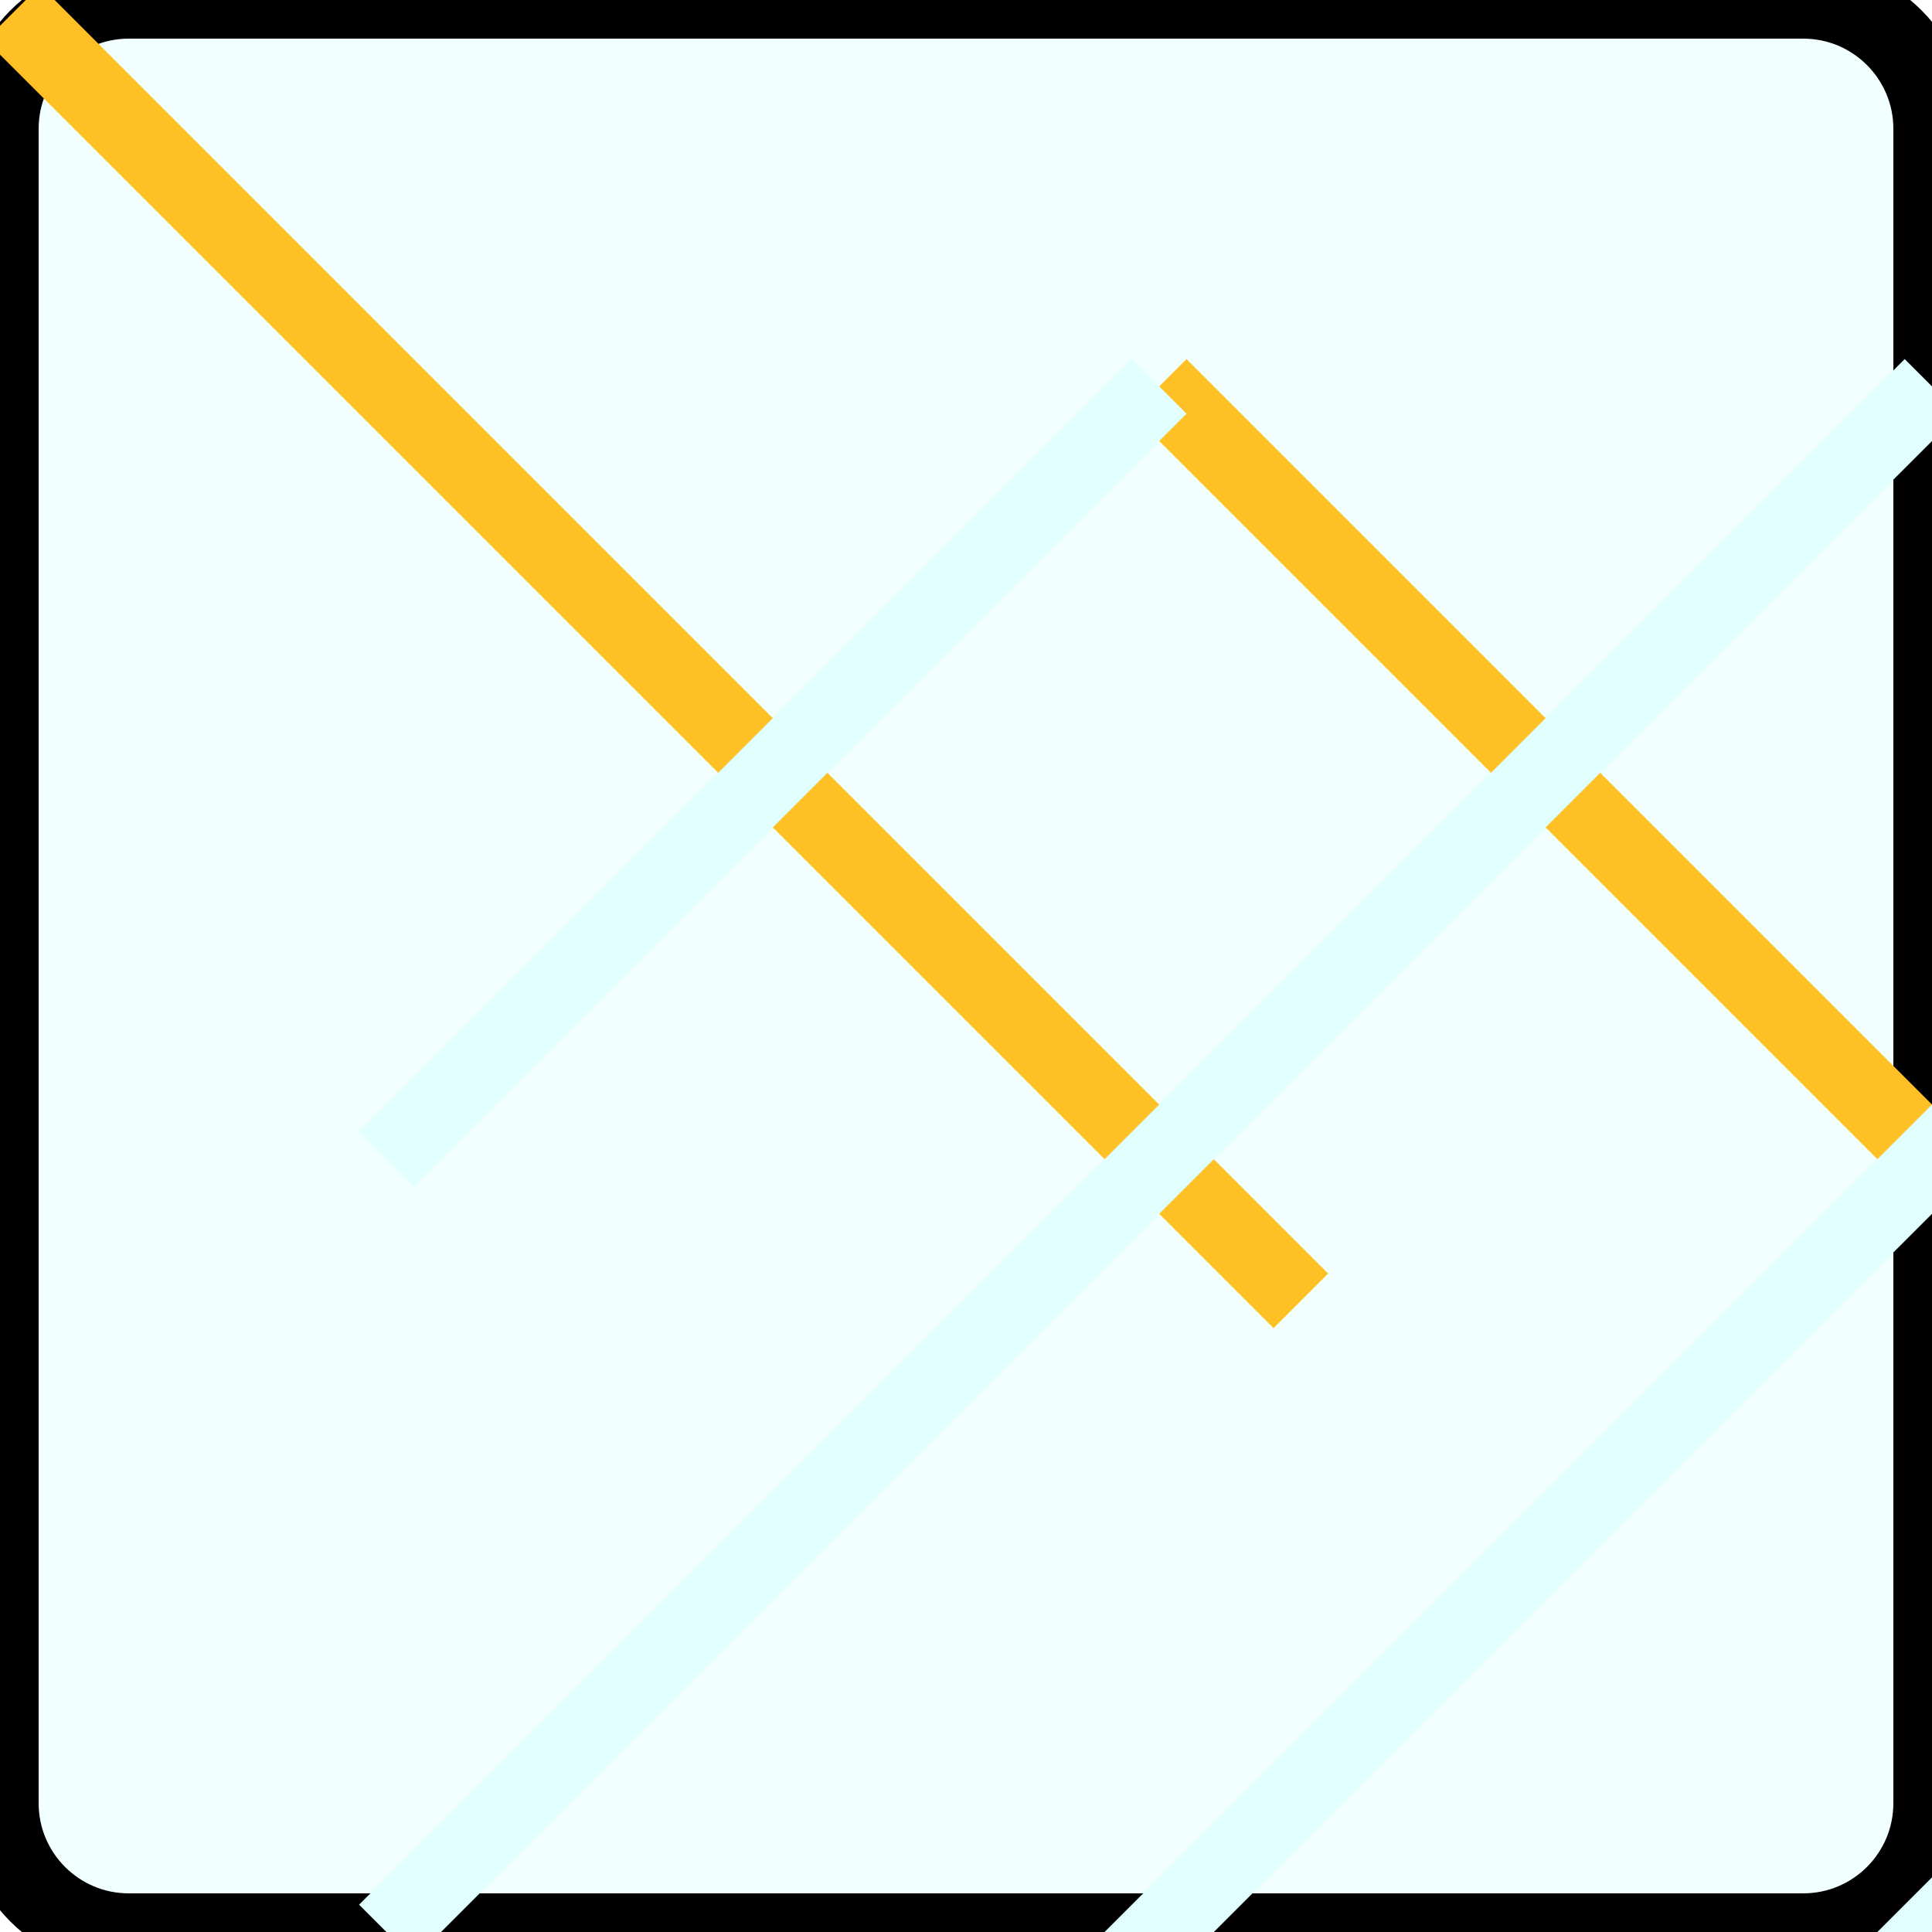
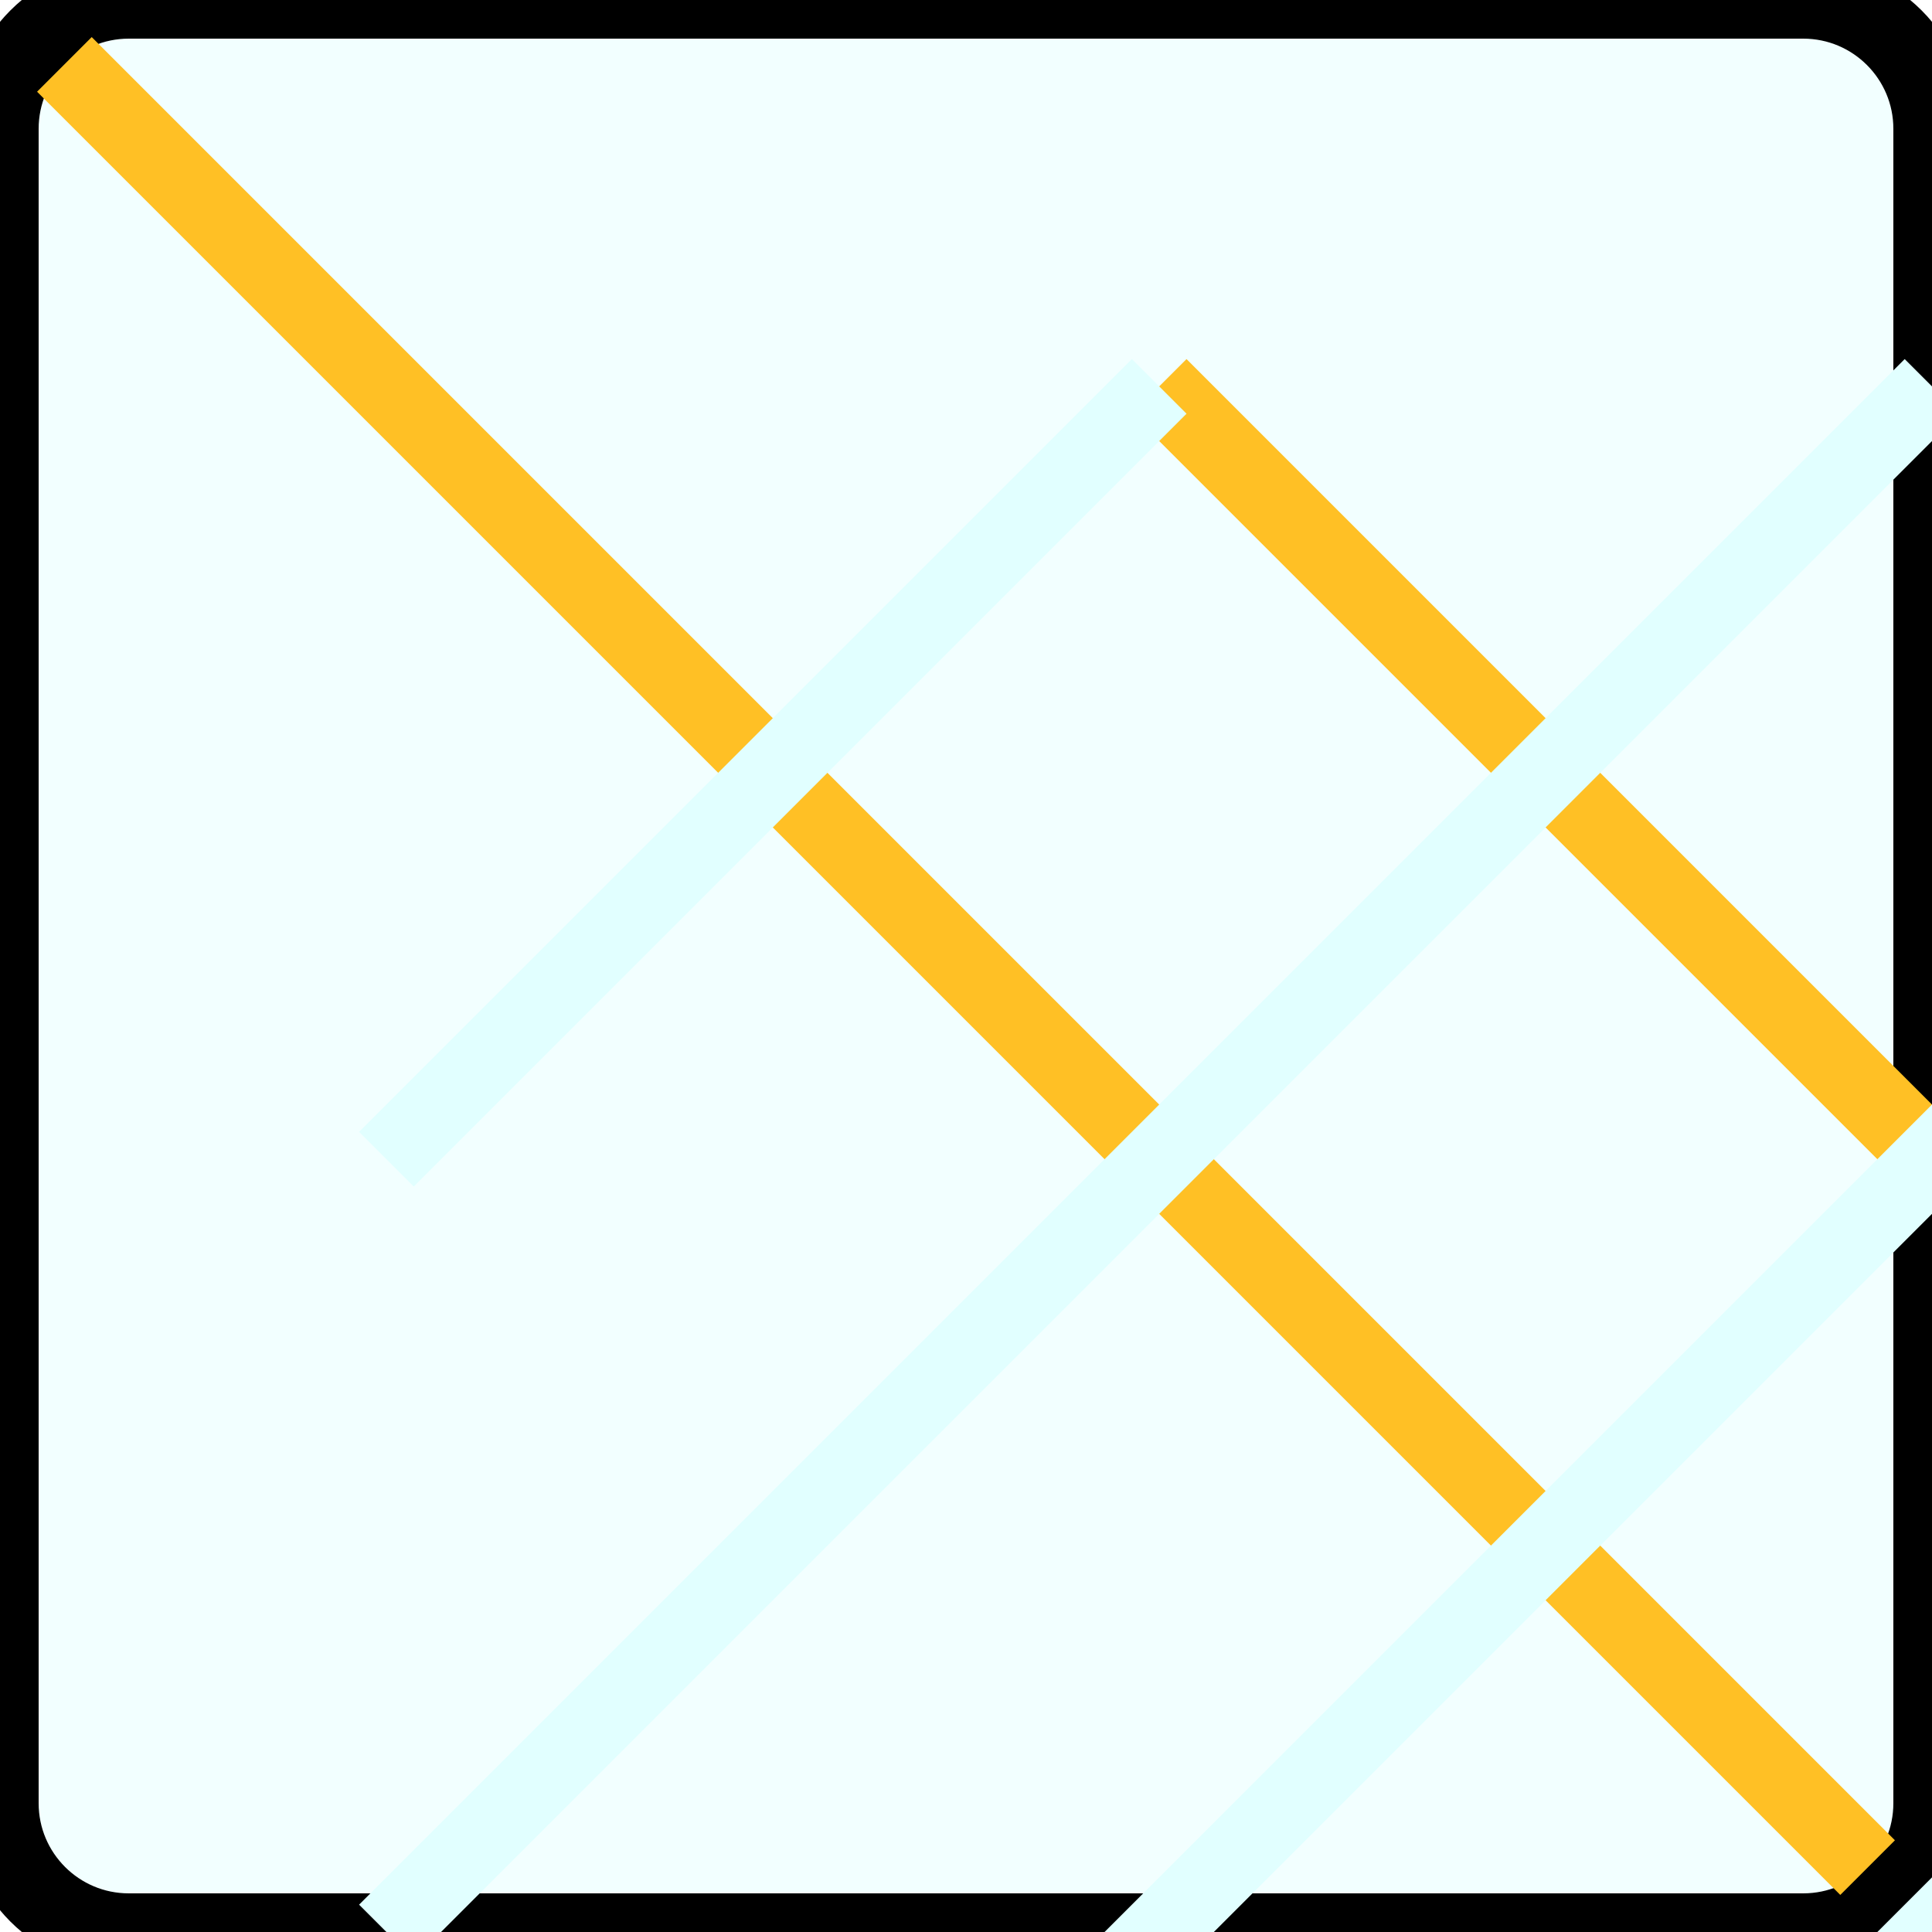
<svg xmlns="http://www.w3.org/2000/svg" height="150" width="150">
  <a id="bars">
    <rect rx="10" ry="10" width="150" height="150" fill="rgb(224,255,255)" fill-opacity="0.4" stroke=" black" stroke-width="6" />
-     <path d="M 1 1 l 100 100" stroke="rgb(255,192,037)" stroke-width="6" />
+     <path d="M 5 5 l 140 140" stroke="rgb(255,192,037)" stroke-width="6" />
    <path d="M 90 30 l 180 180" stroke="rgb(255,192,037)" stroke-width="6" />
    <path d="M 150 30 l 120 120" stroke="rgb(255,192,037)" stroke-width="6" />
    <path d="M 210 30 l 60 60" stroke="rgb(255,192,037)" stroke-width="6" />
    <path d="M 270 30 l -240 240" stroke="rgb(225,255,255)" stroke-width="6" />
    <path d="M 210 30 l -180 180" stroke="rgb(225,255,255)" stroke-width="6" />
    <path d="M 150 30 l -120 120" stroke="rgb(225,255,255)" stroke-width="6" />
    <path d="M 90 30 l -60 60" stroke="rgb(225,255,255)" stroke-width="6" />
  </a>
</svg>
